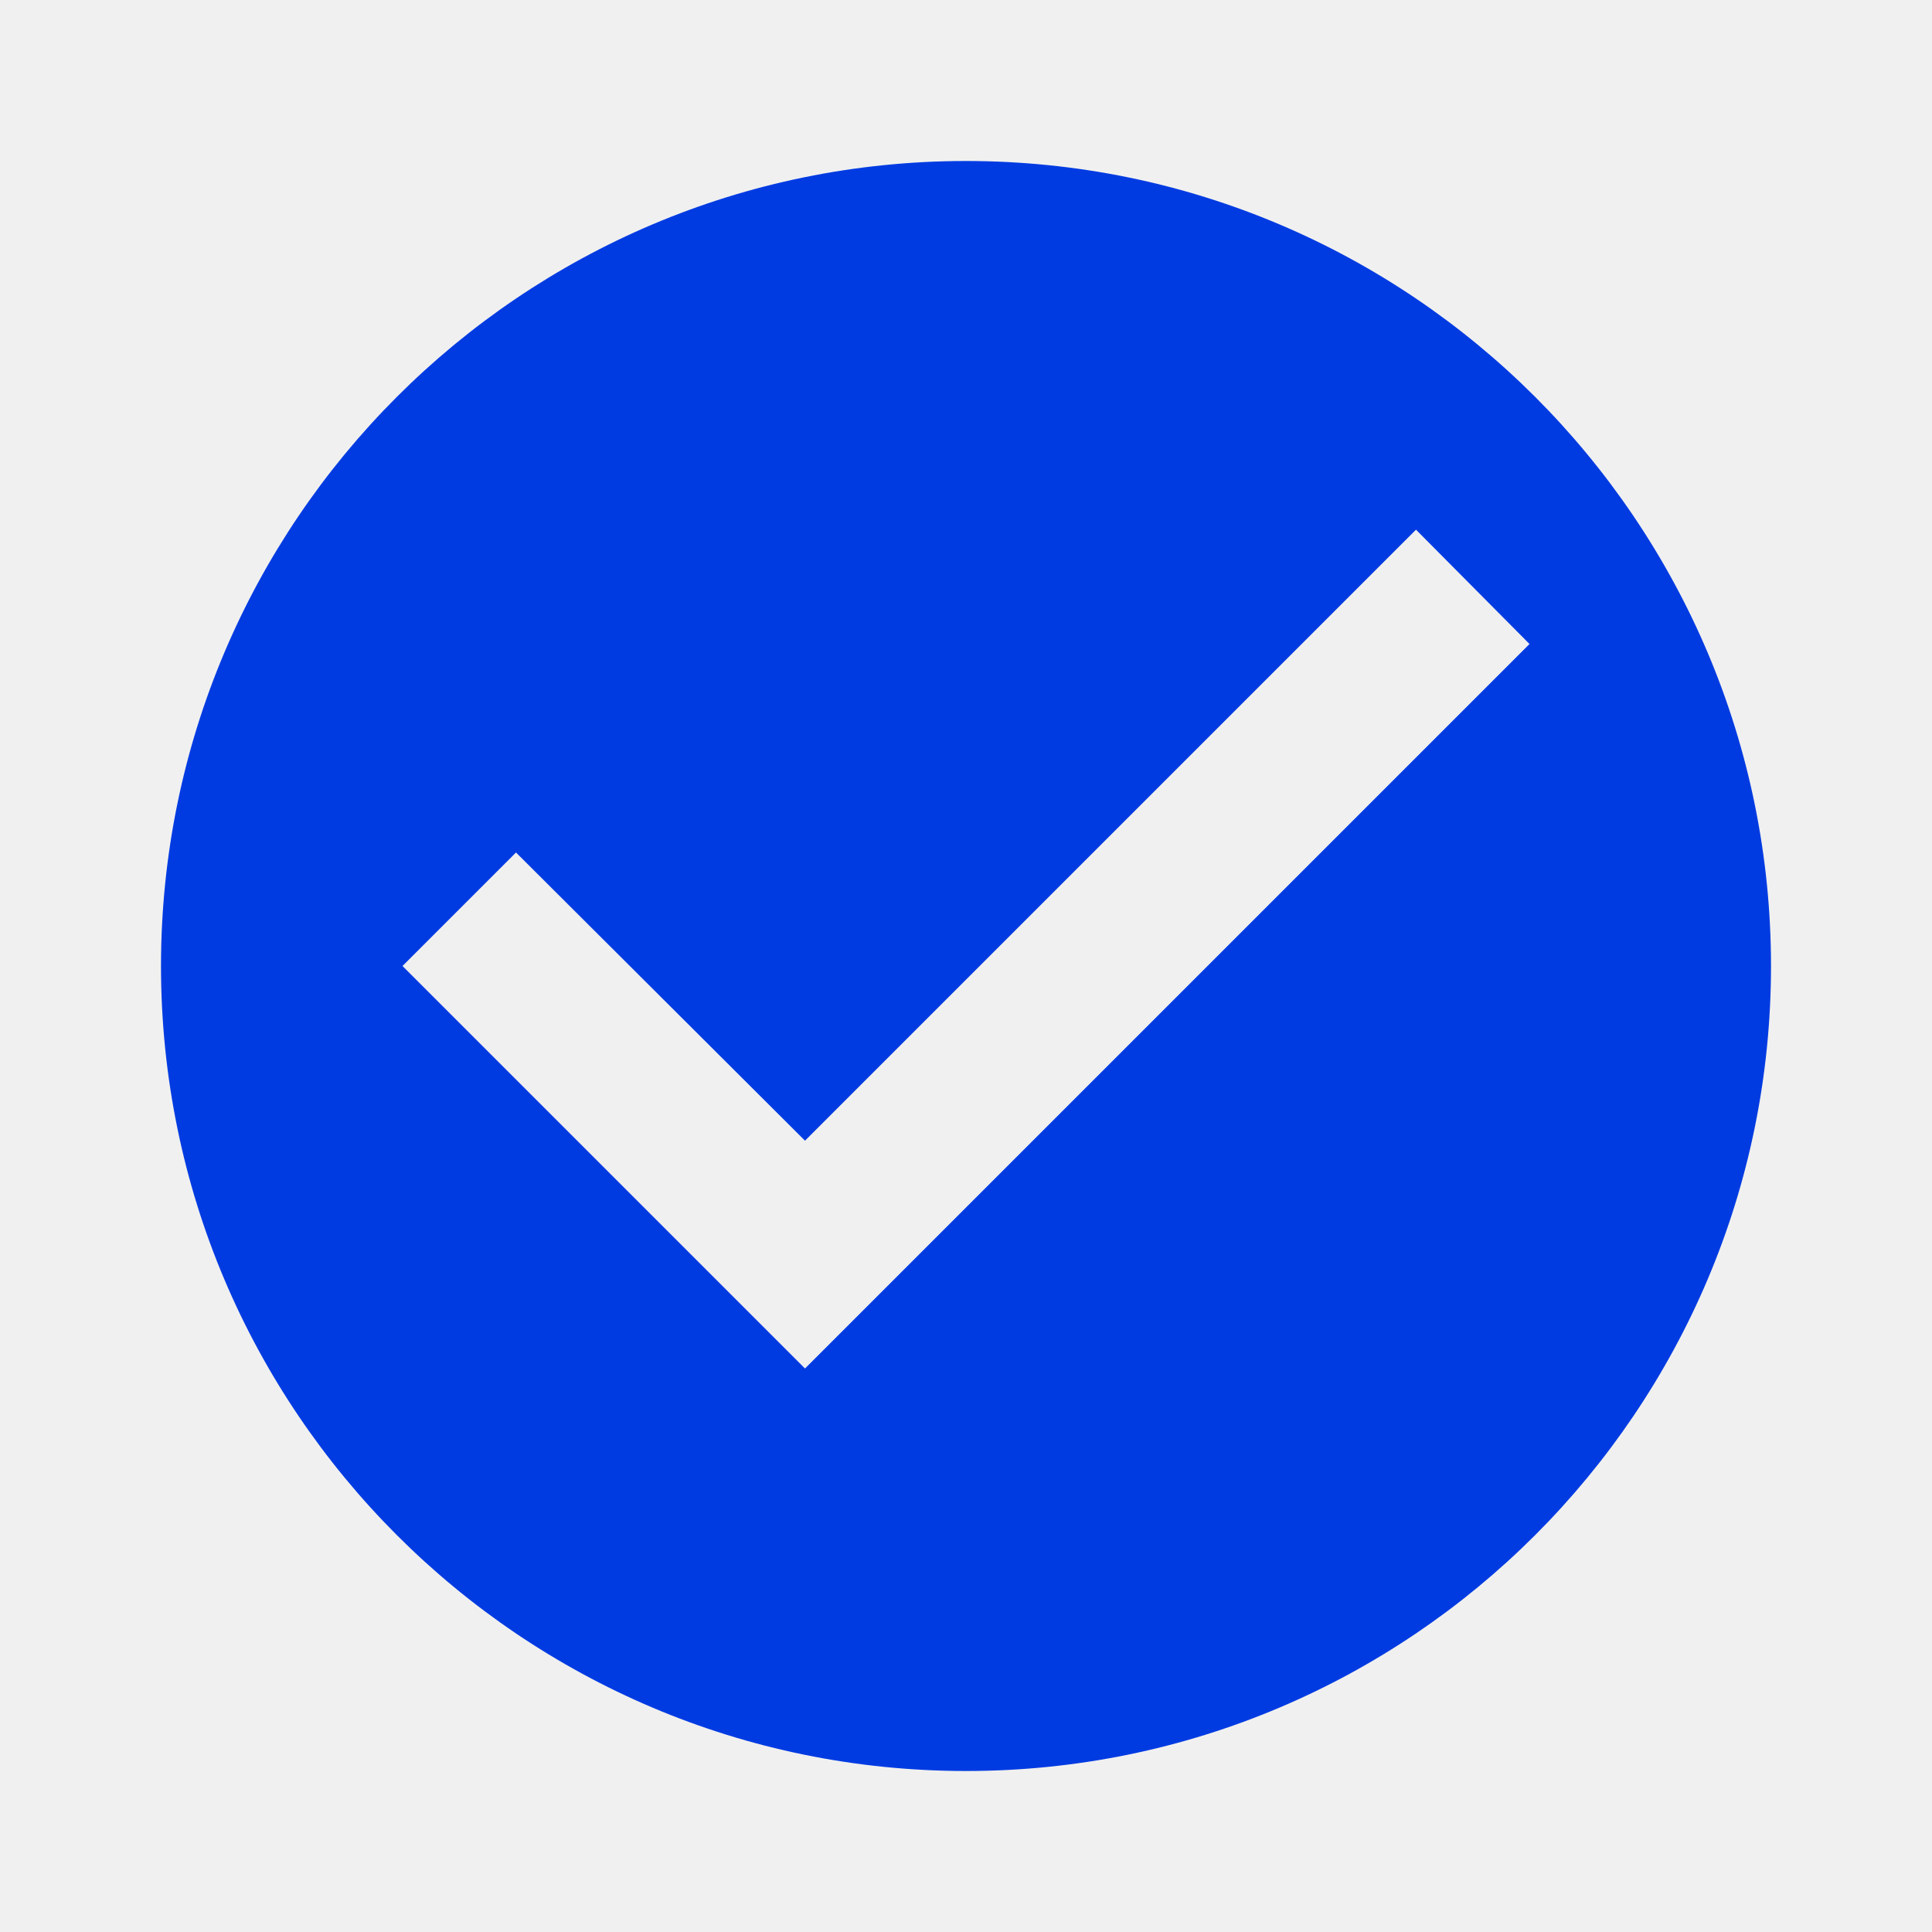
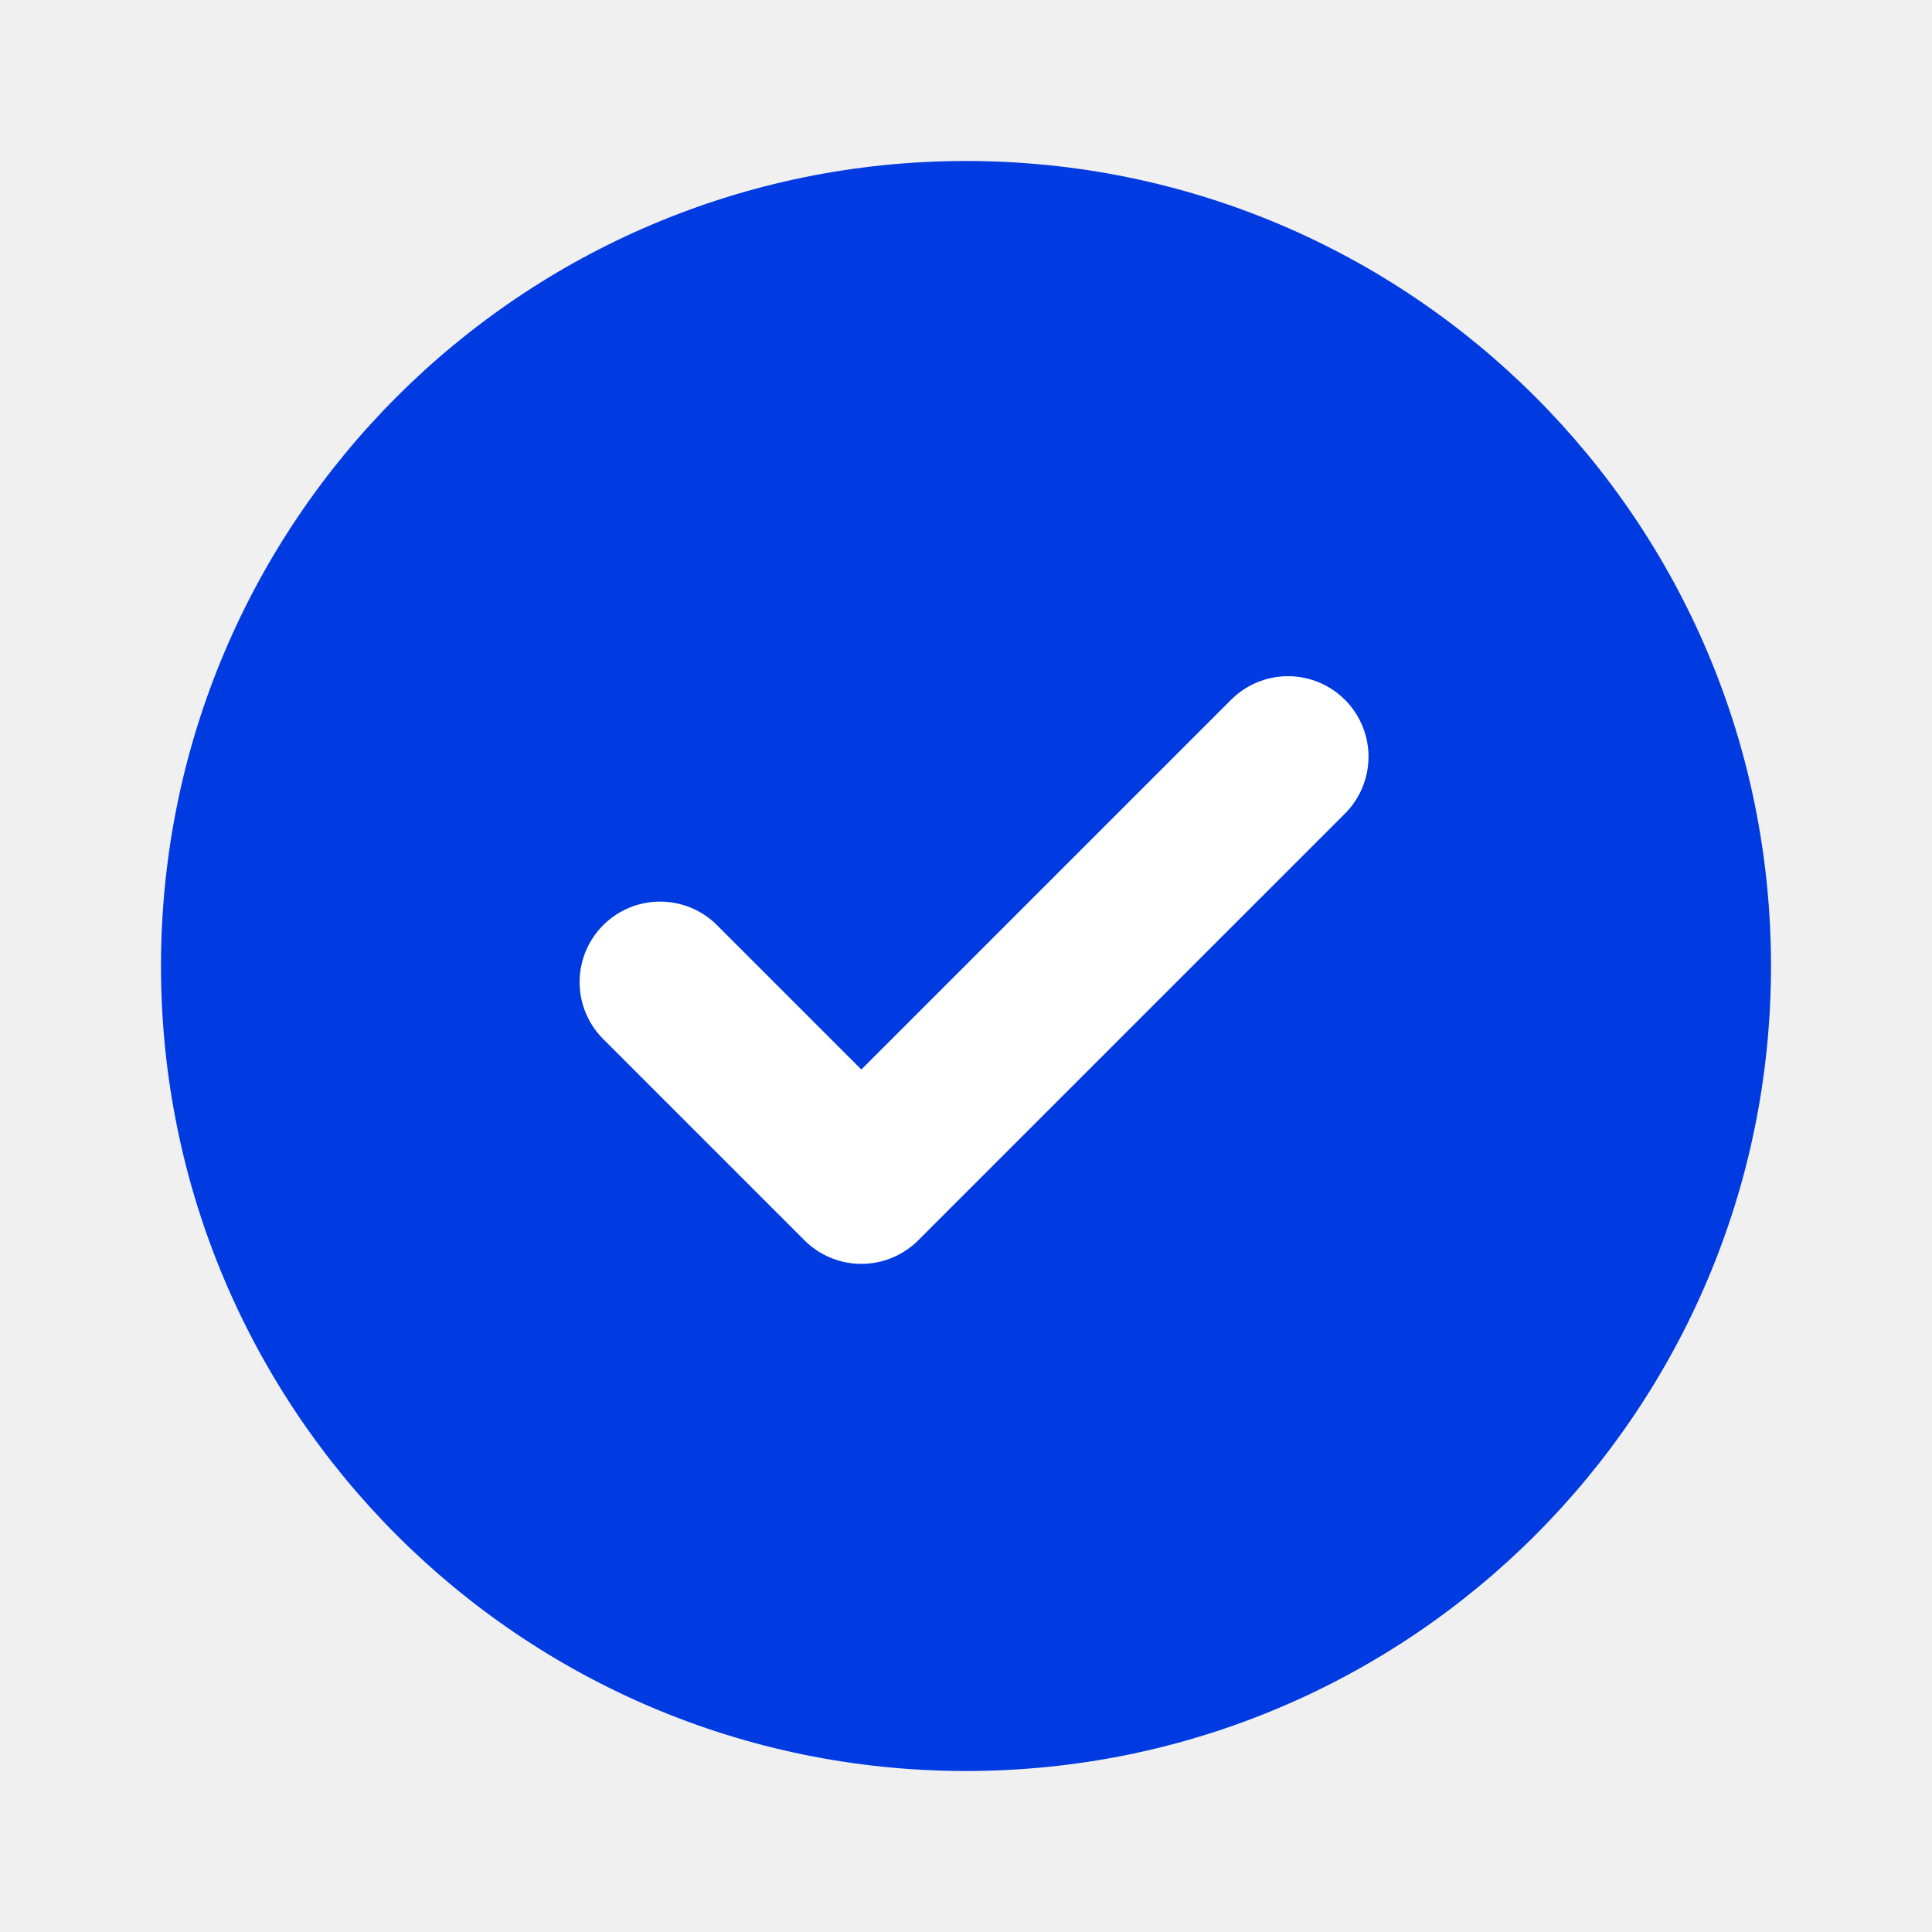
<svg xmlns="http://www.w3.org/2000/svg" width="24" height="24" viewBox="0 0 24 24" fill="none">
-   <g transform="translate(2, 2)">
-     <path d="M10 0C4.48 0 0 4.48 0 10C0 15.52 4.48 20 10 20C15.52 20 20 15.52 20 10C20 4.48 15.52 0 10 0ZM8 15L3 10L4.41 8.59L8 12.17L15.59 4.58L17 6L8 15Z" fill="#003be2" />
-   </g>
+   <circle cx="12" cy="12" r="10" fill="#003be2" />
+   <path d="M8.2 12.2L10.7 14.7L16 9.4" stroke="#ffffff" stroke-width="2" stroke-linecap="round" stroke-linejoin="round" />
</svg>
